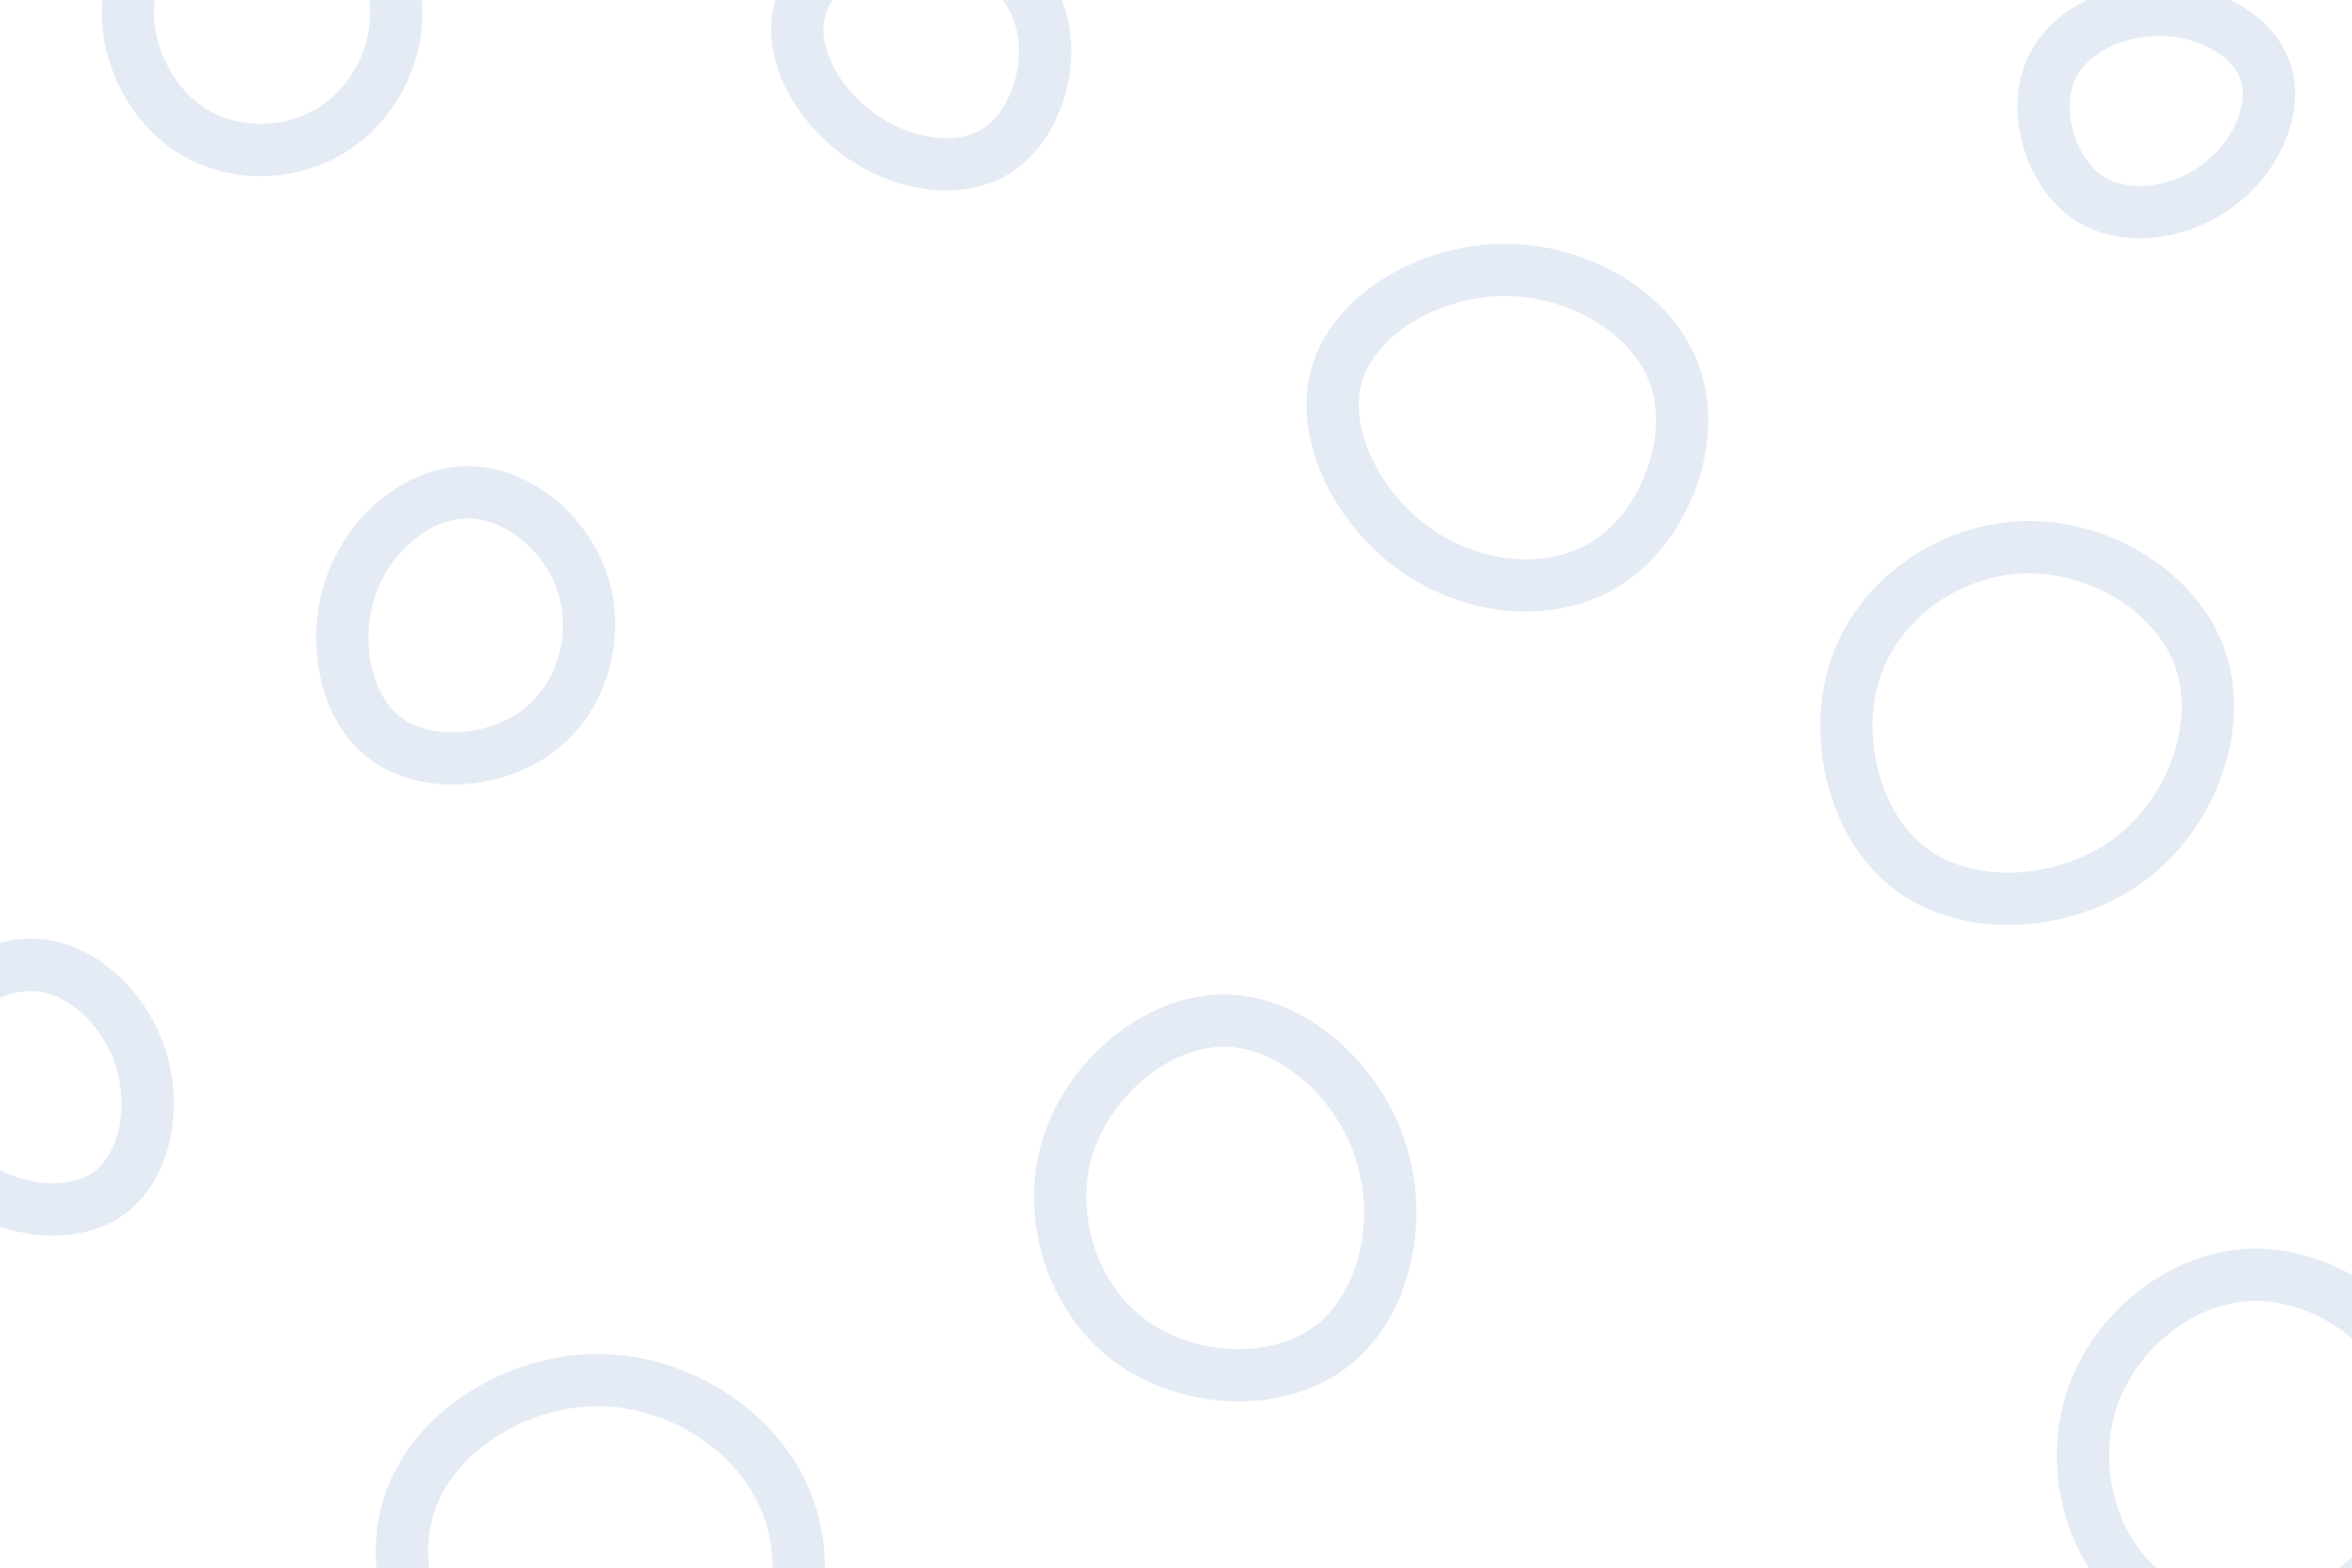
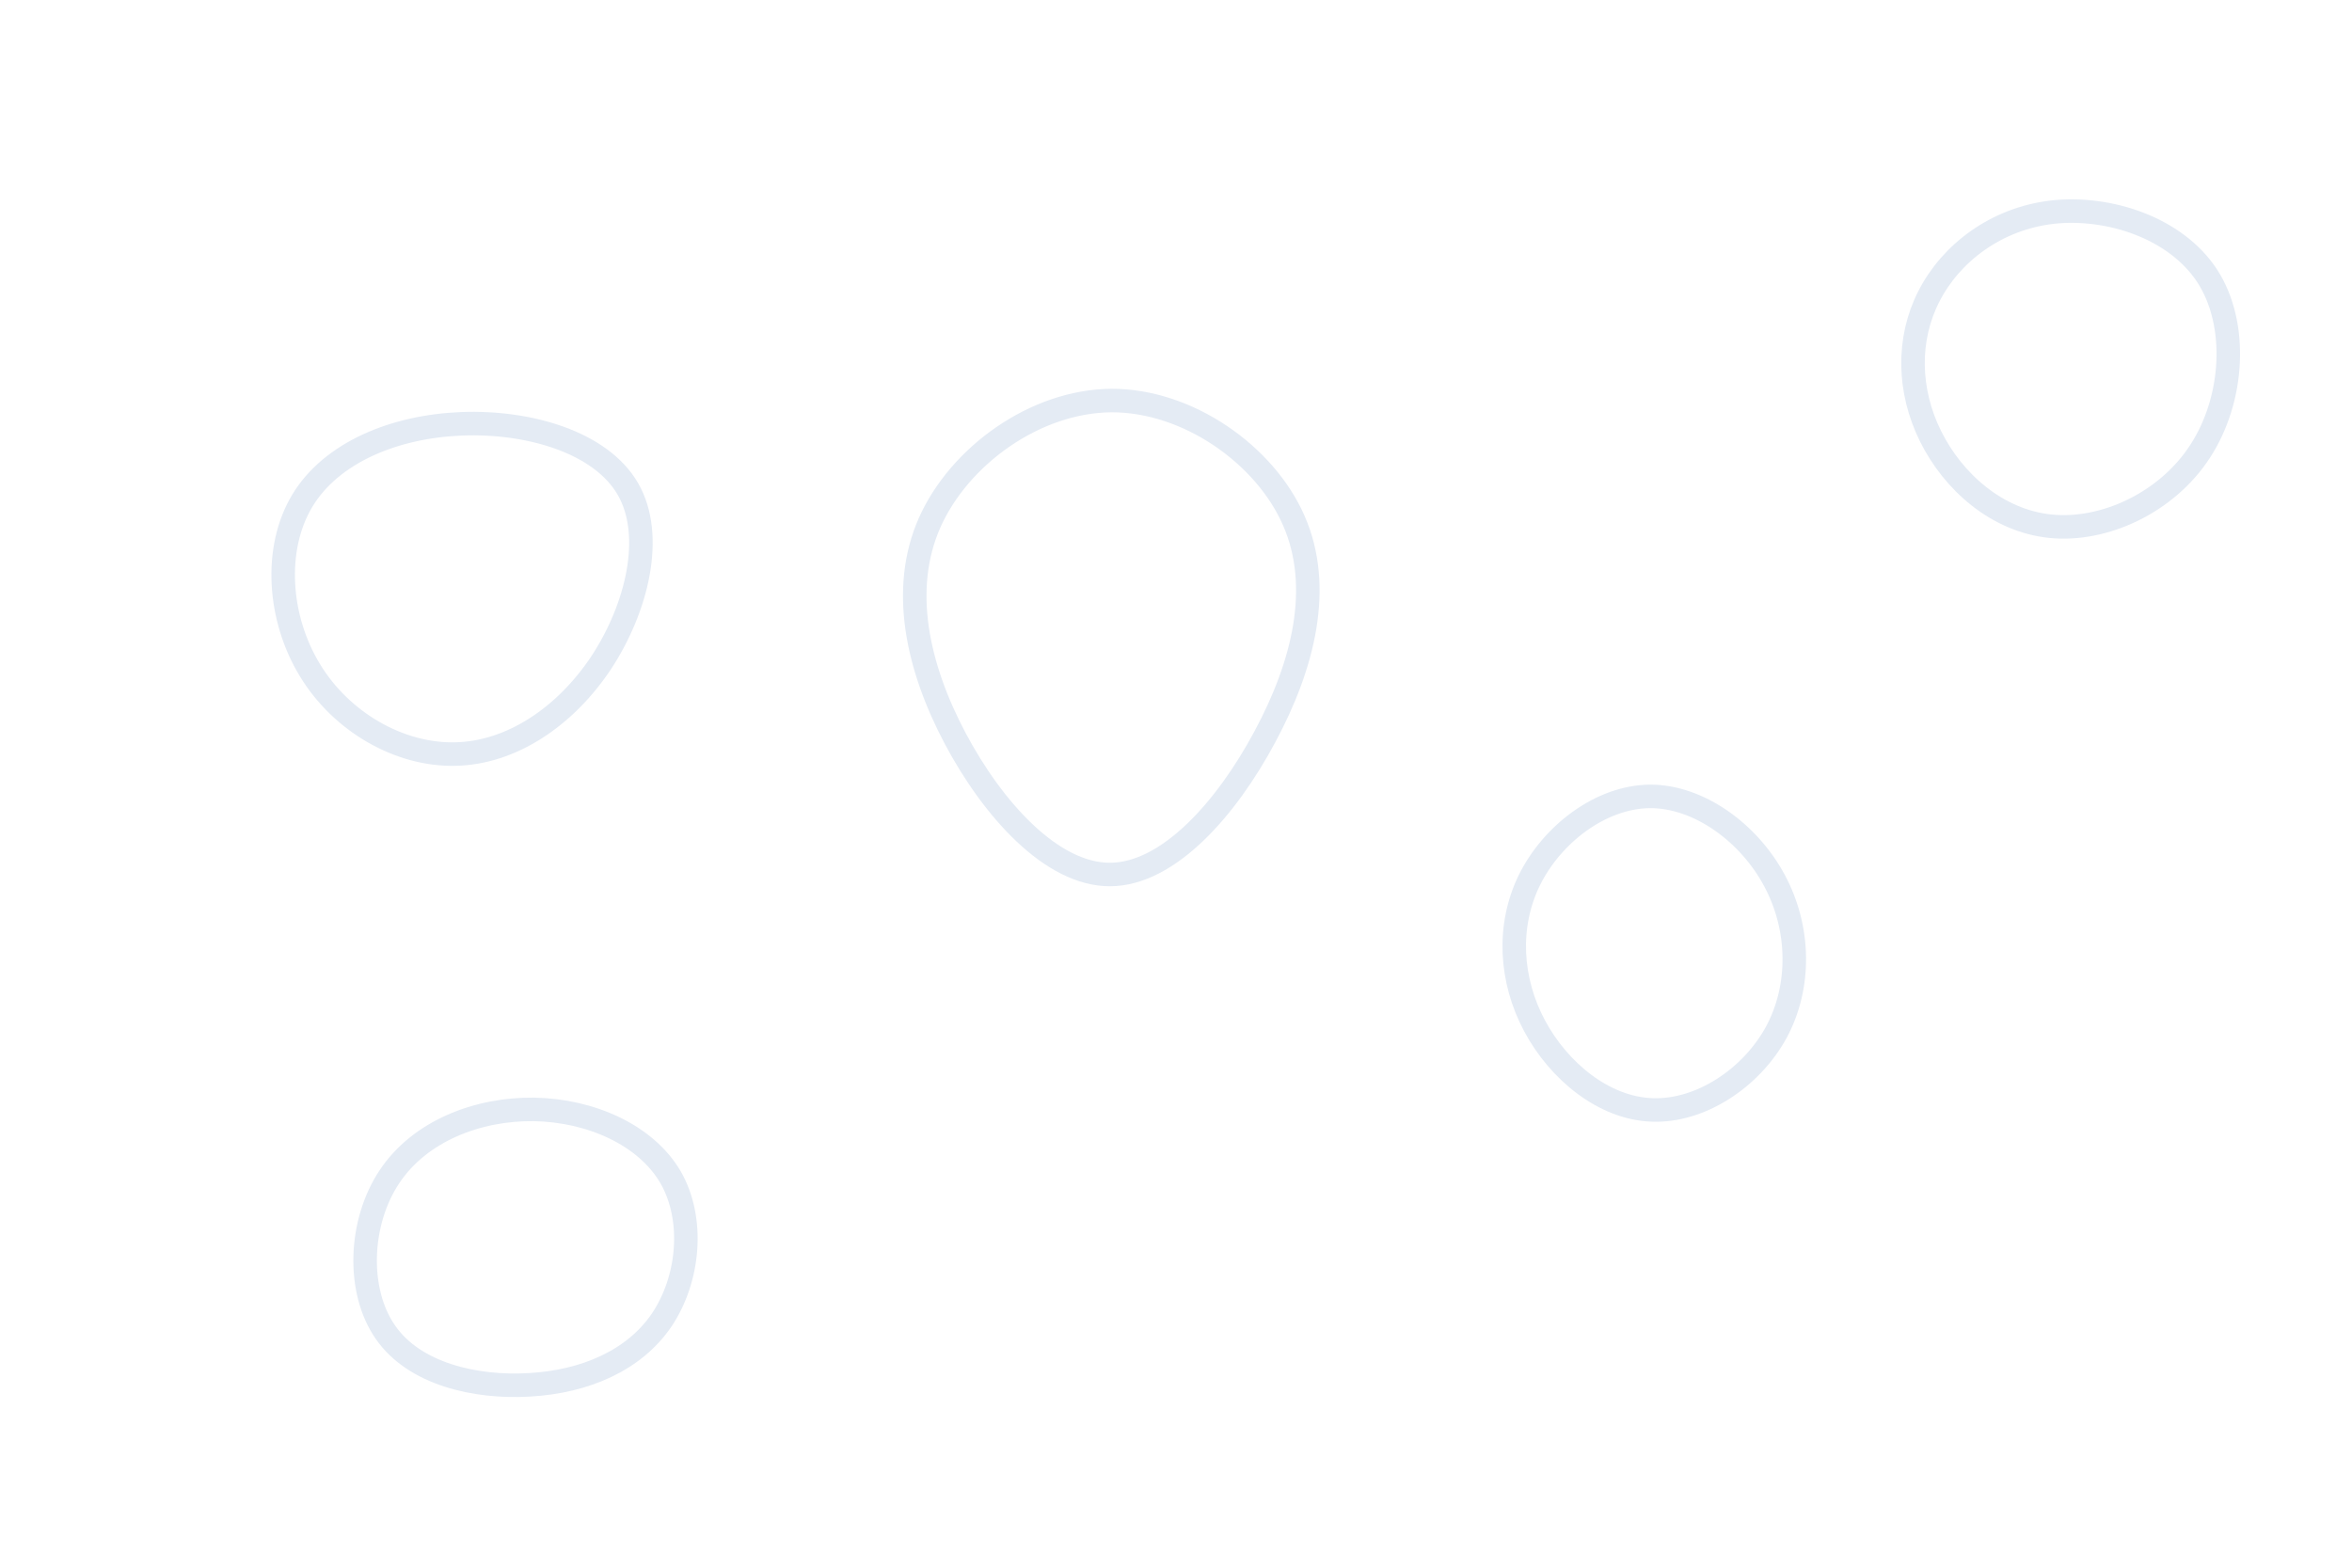
<svg xmlns="http://www.w3.org/2000/svg" id="visual" viewBox="0 0 900 600" width="900" height="600" version="1.1">
  <g>
-     <g transform="translate(229 599)">
-       <path d="M72.9 -21.4C83.1 7.8 72.2 46 47.5 63.6C22.8 81.1 -15.7 77.9 -41.8 58.7C-67.8 39.5 -81.4 4.3 -72.4 -23.3C-63.3 -50.9 -31.7 -70.8 -0.2 -70.8C31.3 -70.7 62.6 -50.6 72.9 -21.4Z" stroke="#e4ebf4" fill="none" stroke-width="20" />
+     <g transform="translate(425 246)">
+       <path d="M70.1 -46.7C81.2 -21.3 73.8 8.5 59 36C44.3 63.5 22.1 88.6 -0.2 88.7C-22.5 88.8 -45 63.9 -59.5 36.6C-74 9.2 -80.5 -20.5 -69.3 -45.9C-58 -71.4 -29 -92.5 0.3 -92.7C29.5 -92.8 59.1 -72 70.1 -46.7Z" stroke="#e4ebf4" fill="none" stroke-width="9" />
    </g>
-     <g transform="translate(861 556)">
-       <path d="M65.9 -22C74.2 4.2 62 36.4 39.1 52.9C16.2 69.4 -17.6 70 -39 54.3C-60.3 38.7 -69.3 6.6 -60.7 -20C-52.2 -46.5 -26.1 -67.6 1.3 -68.1C28.8 -68.5 57.5 -48.3 65.9 -22Z" stroke="#e4ebf4" fill="none" stroke-width="20" />
+     <g transform="translate(631 366)">
+       <path d="M48 -29C57.8 -10.8 58.2 11.5 48.7 29.1C39.1 46.7 19.6 59.5 1.2 58.8C-17.2 58.2 -34.5 44 -43.8 26.6C-53.1 9.2 -54.4 -11.5 -45.8 -29.1C-37.2 -46.6 -18.6 -61 0.3 -61.2C19.1 -61.3 38.3 -47.2 48 -29Z" stroke="#e4ebf4" fill="none" stroke-width="9" />
    </g>
-     <g transform="translate(576 164)">
-       <path d="M65 -19.9C73.3 4.3 61.4 36.3 40.1 50.7C18.7 65.2 -12.1 62.2 -34.6 46.2C-57.1 30.2 -71.3 1.2 -64.2 -21.5C-57 -44.2 -28.5 -60.7 -0.1 -60.7C28.4 -60.6 56.7 -44.1 65 -19.9Z" stroke="#e4ebf4" fill="none" stroke-width="20" />
+     <g transform="translate(175 225)">
+       <path d="M65.3 -37.8C75.6 -19.9 68.7 7.9 55 28.7C41.2 49.4 20.6 63.2 -0.8 63.6C-22.2 64.1 -44.4 51.3 -56.4 31.5C-68.5 11.7 -70.4 -15 -59.3 -33.4C-48.2 -51.8 -24.1 -61.8 1.7 -62.8C27.5 -63.8 55 -55.7 65.3 -37.8Z" stroke="#e4ebf4" fill="none" stroke-width="9" />
    </g>
-     <g transform="translate(179 238)">
-       <path d="M44 -14.5C50.3 5 44 28.5 27.5 41.3C11 54.1 -15.7 56.3 -31.5 44.6C-47.2 32.8 -51.9 7.2 -44.8 -13.4C-37.8 -34 -18.9 -49.6 0 -49.6C18.9 -49.6 37.7 -34 44 -14.5Z" stroke="#e4ebf4" fill="none" stroke-width="20" />
+     <g transform="translate(781 140)">
+       <path d="M63.6 -34.4C75.6 -15.9 73.8 12.9 60.9 32.7C48.1 52.5 24 63.5 3.6 61.4C-16.9 59.3 -33.7 44.3 -42.3 26.9C-50.9 9.5 -51.3 -10.2 -42.9 -26.6C-34.5 -43.1 -17.2 -56.3 4.3 -58.8C25.8 -61.2 51.5 -52.9 63.6 -34.4Z" stroke="#e4ebf4" fill="none" stroke-width="9" />
    </g>
-     <g transform="translate(775 273)">
-       <path d="M67 -20.6C75.7 4.9 63.8 38.2 39.7 56.1C15.5 73.9 -20.9 76.4 -43.3 60C-65.7 43.6 -74.1 8.4 -64.6 -18.3C-55 -45.1 -27.5 -63.3 0.8 -63.6C29.2 -63.8 58.3 -46.1 67 -20.6Z" stroke="#e4ebf4" fill="none" stroke-width="20" />
-     </g>
-     <g transform="translate(469 460)">
-       <path d="M59.3 -19.5C68.2 7.9 60.6 40.5 39.8 55.8C19 71.2 -15 69.3 -36.9 52.9C-58.8 36.5 -68.6 5.5 -60.5 -21C-52.3 -47.5 -26.2 -69.5 -0.5 -69.4C25.2 -69.2 50.5 -46.9 59.3 -19.5Z" stroke="#e4ebf4" fill="none" stroke-width="20" />
-     </g>
-     <g transform="translate(352 19)">
-       <path d="M45.6 -13.8C51.9 4.6 44.8 28.3 30.1 38.2C15.4 48.2 -7 44.3 -23.5 32.3C-40 20.3 -50.6 0.2 -45.7 -16.2C-40.8 -32.7 -20.4 -45.4 -0.4 -45.3C19.6 -45.2 39.3 -32.2 45.6 -13.8Z" stroke="#e4ebf4" fill="none" stroke-width="20" />
-     </g>
-     <g transform="translate(102 11)">
-       <path d="M47.9 -18.5C53.7 2.3 44.3 25.1 27.6 37C11 48.9 -12.9 49.8 -30 38.1C-47.1 26.4 -57.4 2.2 -51.3 -19.1C-45.1 -40.4 -22.6 -58.7 -0.8 -58.5C21 -58.2 42.1 -39.4 47.9 -18.5Z" stroke="#e4ebf4" fill="none" stroke-width="20" />
-     </g>
-     <g transform="translate(827 40)">
-       <path d="M39.9 -12.6C44.6 1.5 36.4 20.1 21.7 31C7.1 41.9 -14 45.1 -28 35.6C-41.9 26.2 -48.8 4 -42.9 -11.6C-37.1 -27.2 -18.5 -36.4 -0.5 -36.3C17.6 -36.1 35.2 -26.6 39.9 -12.6Z" stroke="#e4ebf4" fill="none" stroke-width="20" />
-     </g>
-     <g transform="translate(14 418)">
-       <path d="M39.8 -13.1C46 6 41.5 28.5 27.8 38.6C14 48.6 -9 46.3 -25 34.6C-41 22.9 -50 1.9 -44.7 -16.2C-39.4 -34.2 -19.7 -49.2 -1.4 -48.7C16.8 -48.3 33.7 -32.3 39.8 -13.1Z" stroke="#e4ebf4" fill="none" stroke-width="20" />
+     <g transform="translate(205 480)">
+       <path d="M51.5 -29.6C60.9 -13.4 58.7 9.6 48.2 25.2C37.7 40.7 18.8 48.8 -2.2 50C-23.2 51.3 -46.5 45.8 -57.5 29.9C-68.6 14 -67.6 -12.2 -56 -29.6C-44.4 -47.1 -22.2 -55.7 -0.6 -55.4C21 -55 42 -45.7 51.5 -29.6Z" stroke="#e4ebf4" fill="none" stroke-width="9" />
    </g>
  </g>
</svg>
